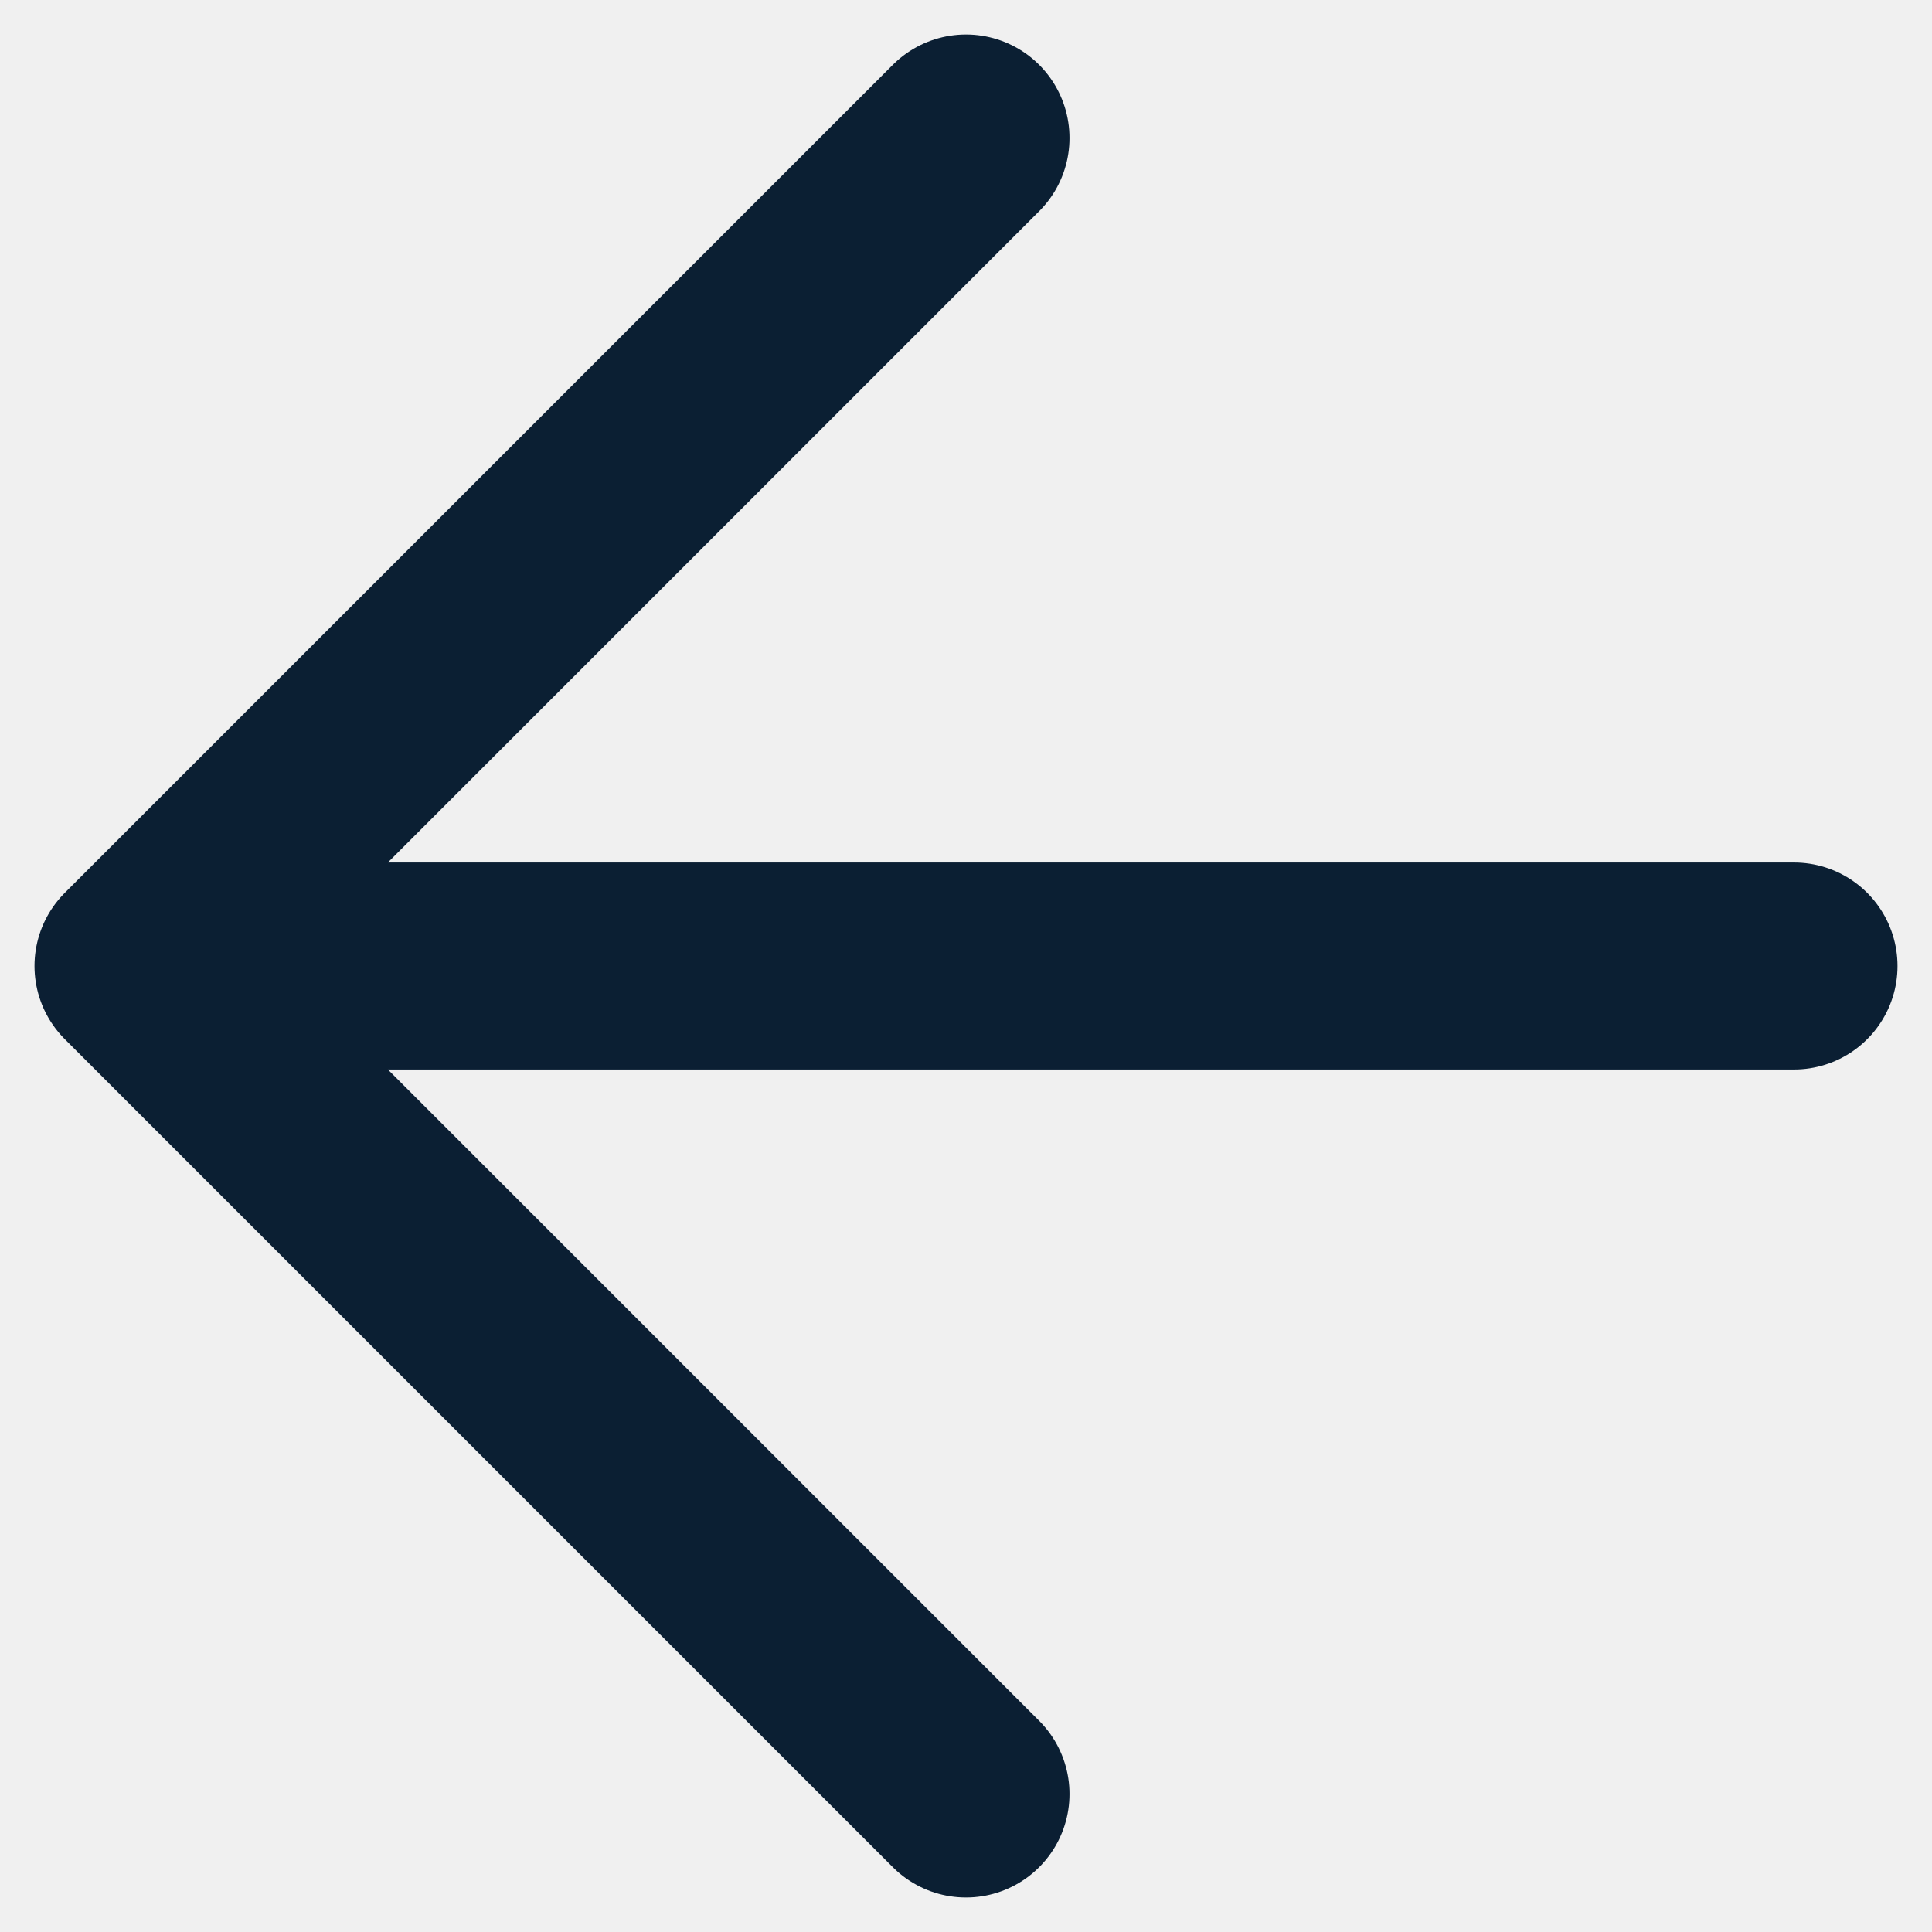
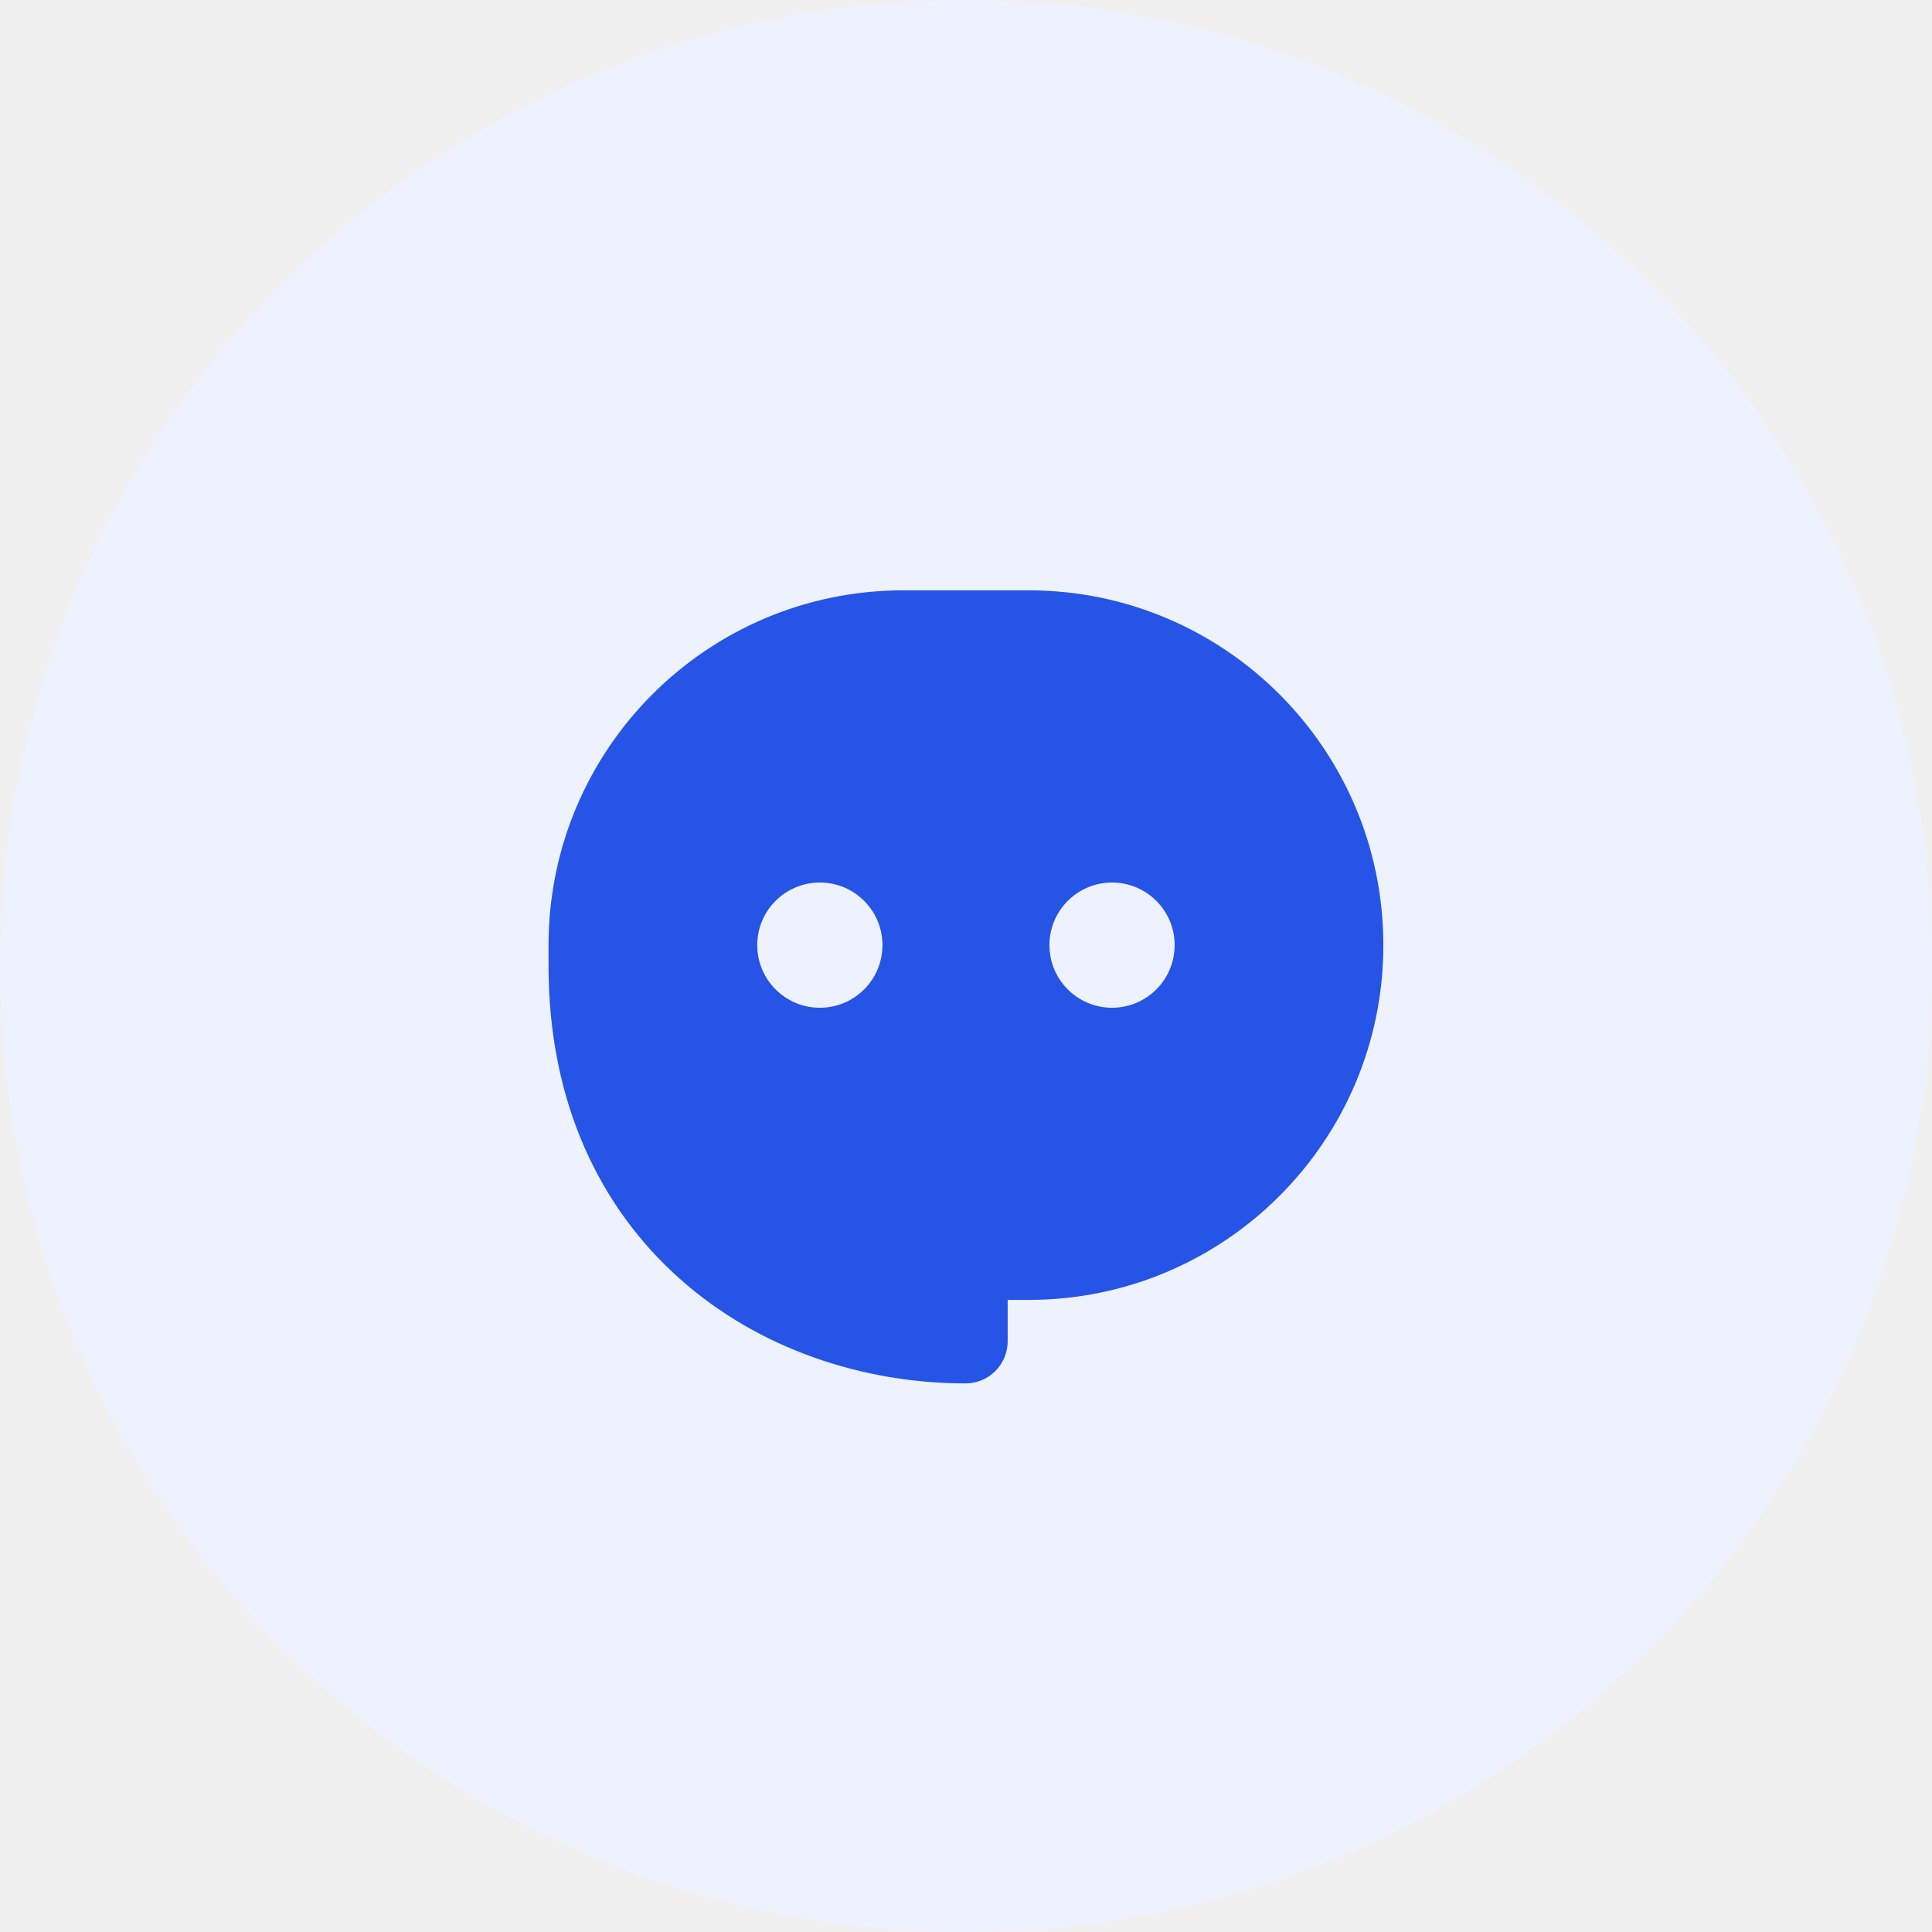
- <svg xmlns="http://www.w3.org/2000/svg" width="14" height="14" viewBox="0 0 14 14" fill="none">
-   <path d="M13 7H1M1 7L7 1M1 7L7 13" stroke="#0B1F33" stroke-width="1.5" stroke-linecap="round" stroke-linejoin="round" />
+ <svg xmlns="http://www.w3.org/2000/svg" width="54" height="54" viewBox="0 0 54 54" fill="none">
+   <rect width="54" height="54" rx="27" fill="#EDF2FE" />
+   <g clip-path="url(#clip0_4562_75322)">
+     <path fill-rule="evenodd" clip-rule="evenodd" d="M28.749 16.5C34.225 16.5 38.665 20.94 38.665 26.417C38.665 31.893 34.225 36.333 28.749 36.333H28.165V37.488C28.165 38.139 27.638 38.667 26.986 38.667C24.116 38.664 21.208 37.707 19.003 35.745C16.776 33.765 15.335 30.821 15.332 27.01V26.417C15.332 20.94 19.772 16.5 25.249 16.5H28.749ZM22.915 24.667C21.949 24.667 21.165 25.45 21.165 26.417C21.165 27.383 21.949 28.167 22.915 28.167C23.882 28.167 24.665 27.383 24.665 26.417C24.665 25.45 23.882 24.667 22.915 24.667ZM31.082 24.667C30.116 24.667 29.332 25.45 29.332 26.417C29.332 27.383 30.116 28.167 31.082 28.167C32.048 28.167 32.832 27.383 32.832 26.417C32.832 25.45 32.048 24.667 31.082 24.667Z" fill="#2554E7" />
+   </g>
+   <defs>
+     <clipPath id="clip0_4562_75322">
+       <rect width="28" height="28" fill="white" transform="translate(13 13)" />
+     </clipPath>
+   </defs>
</svg>
